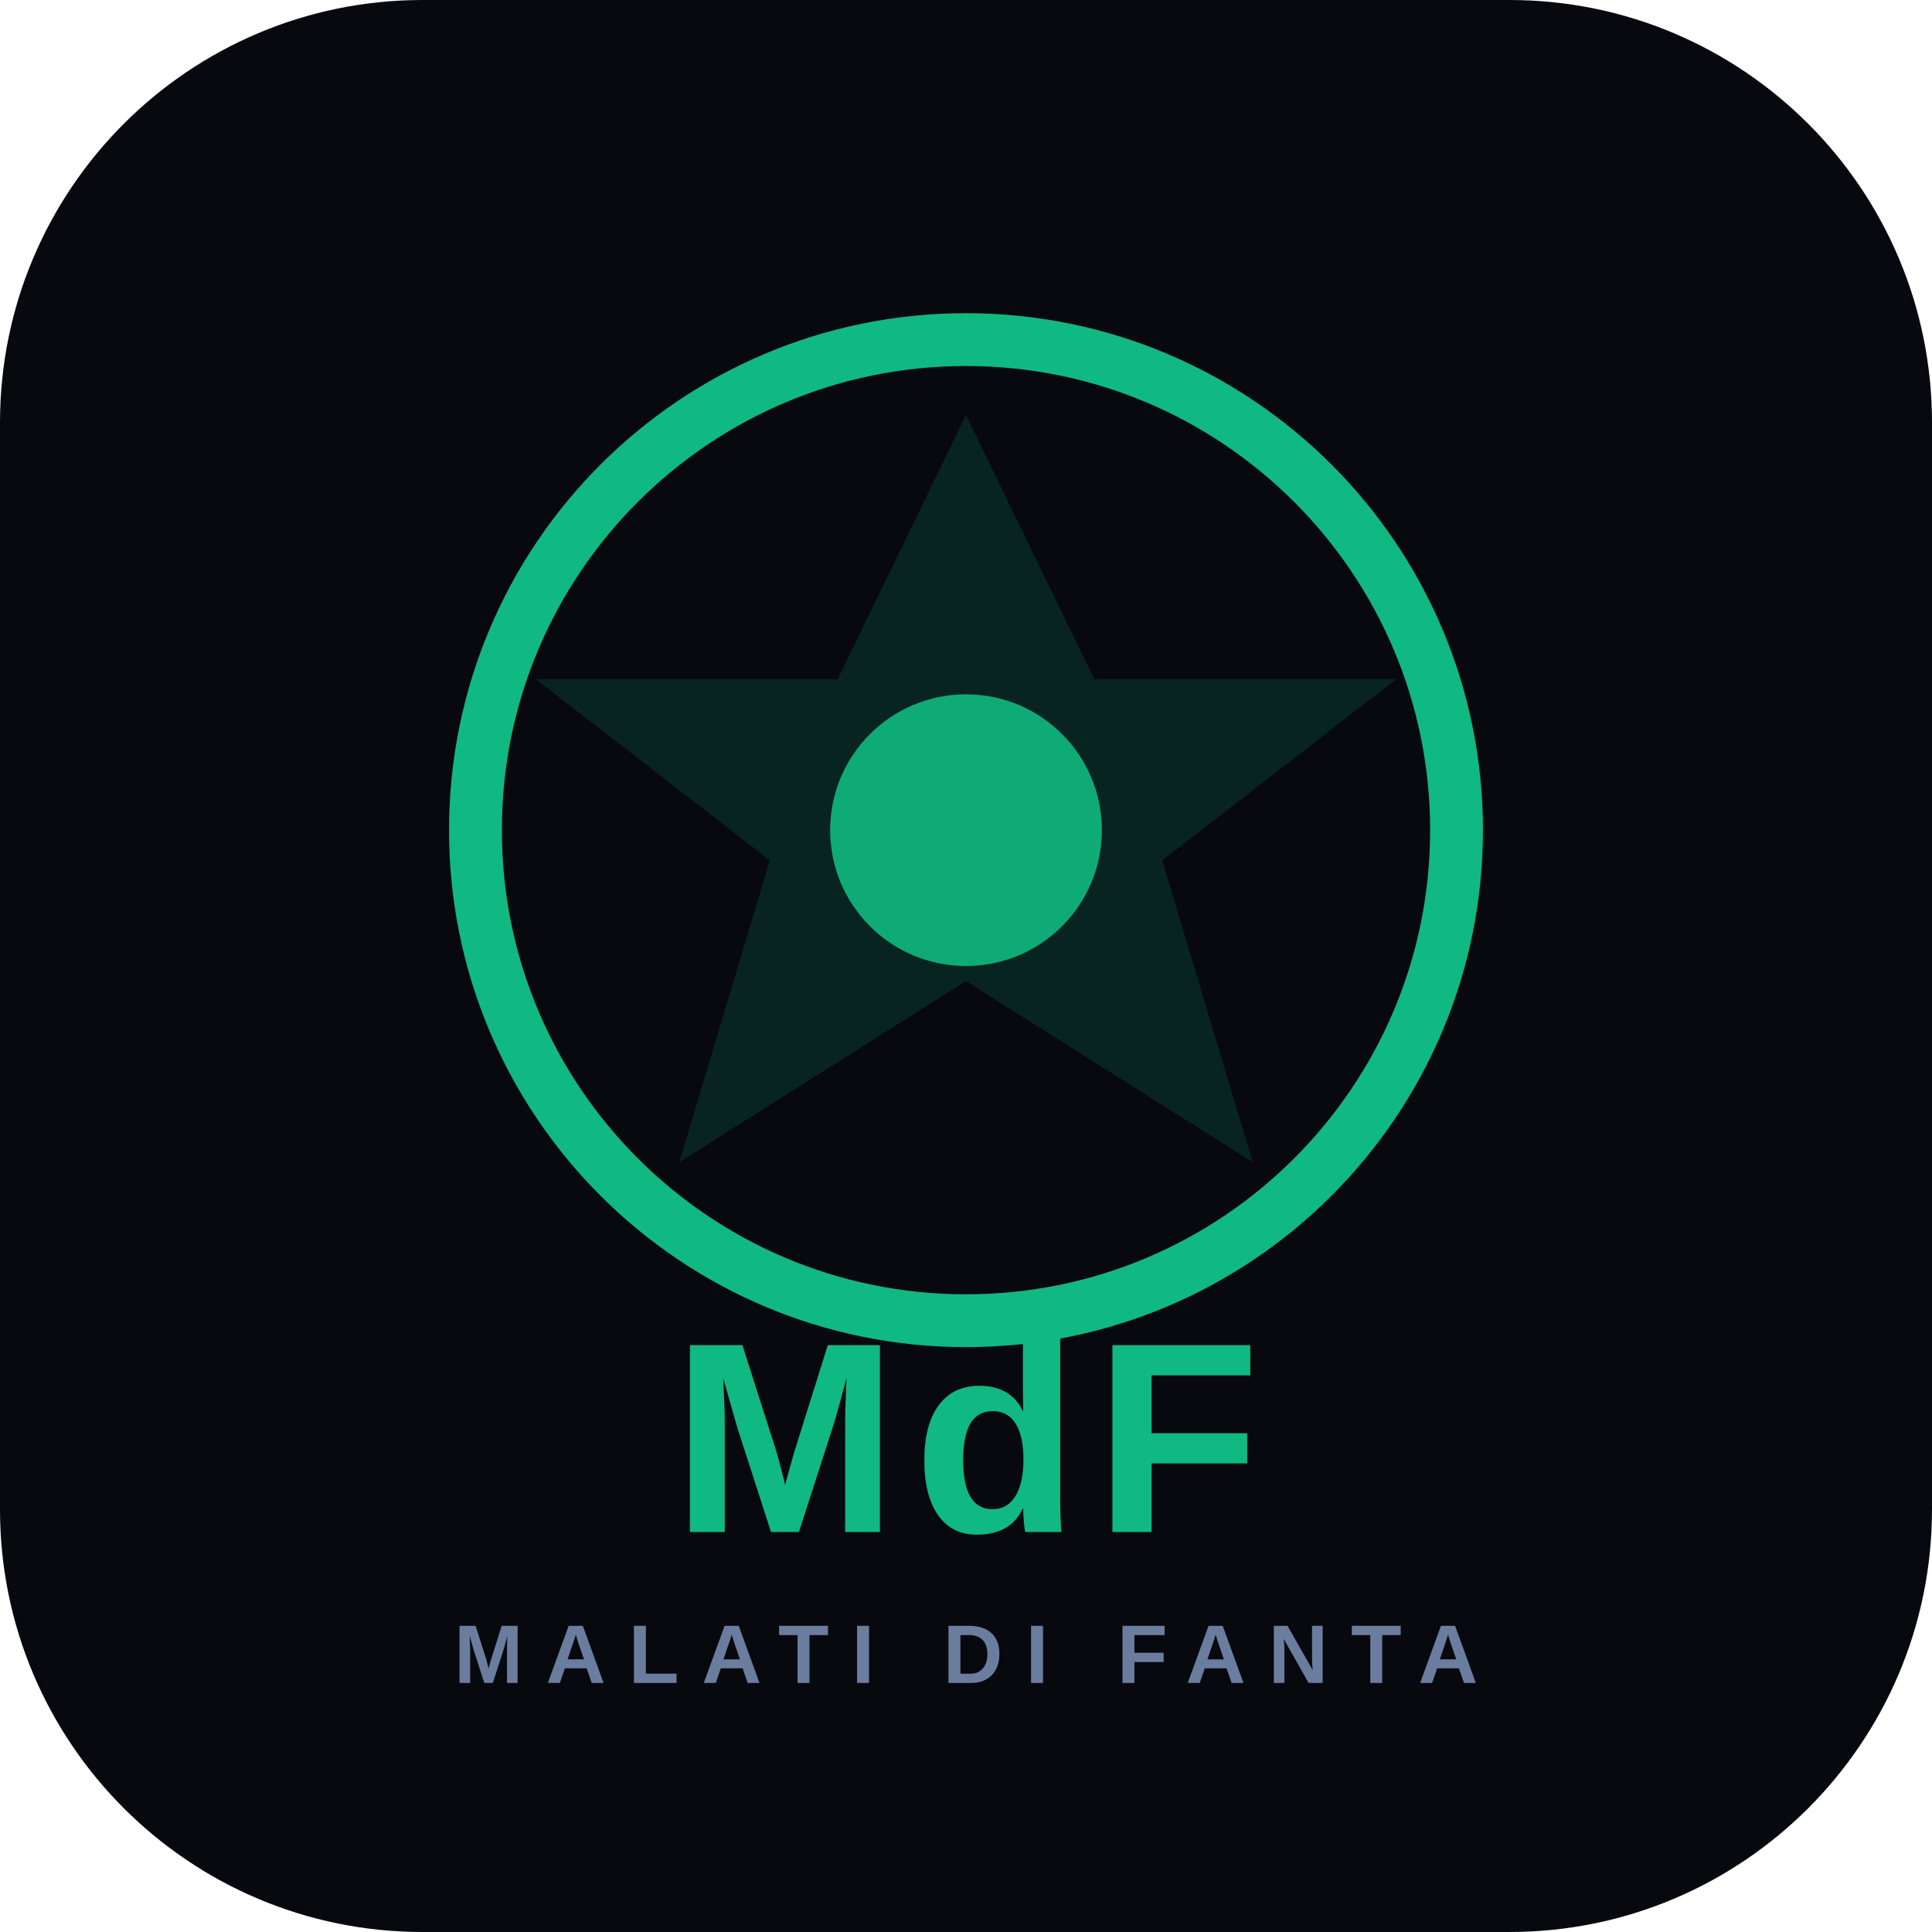
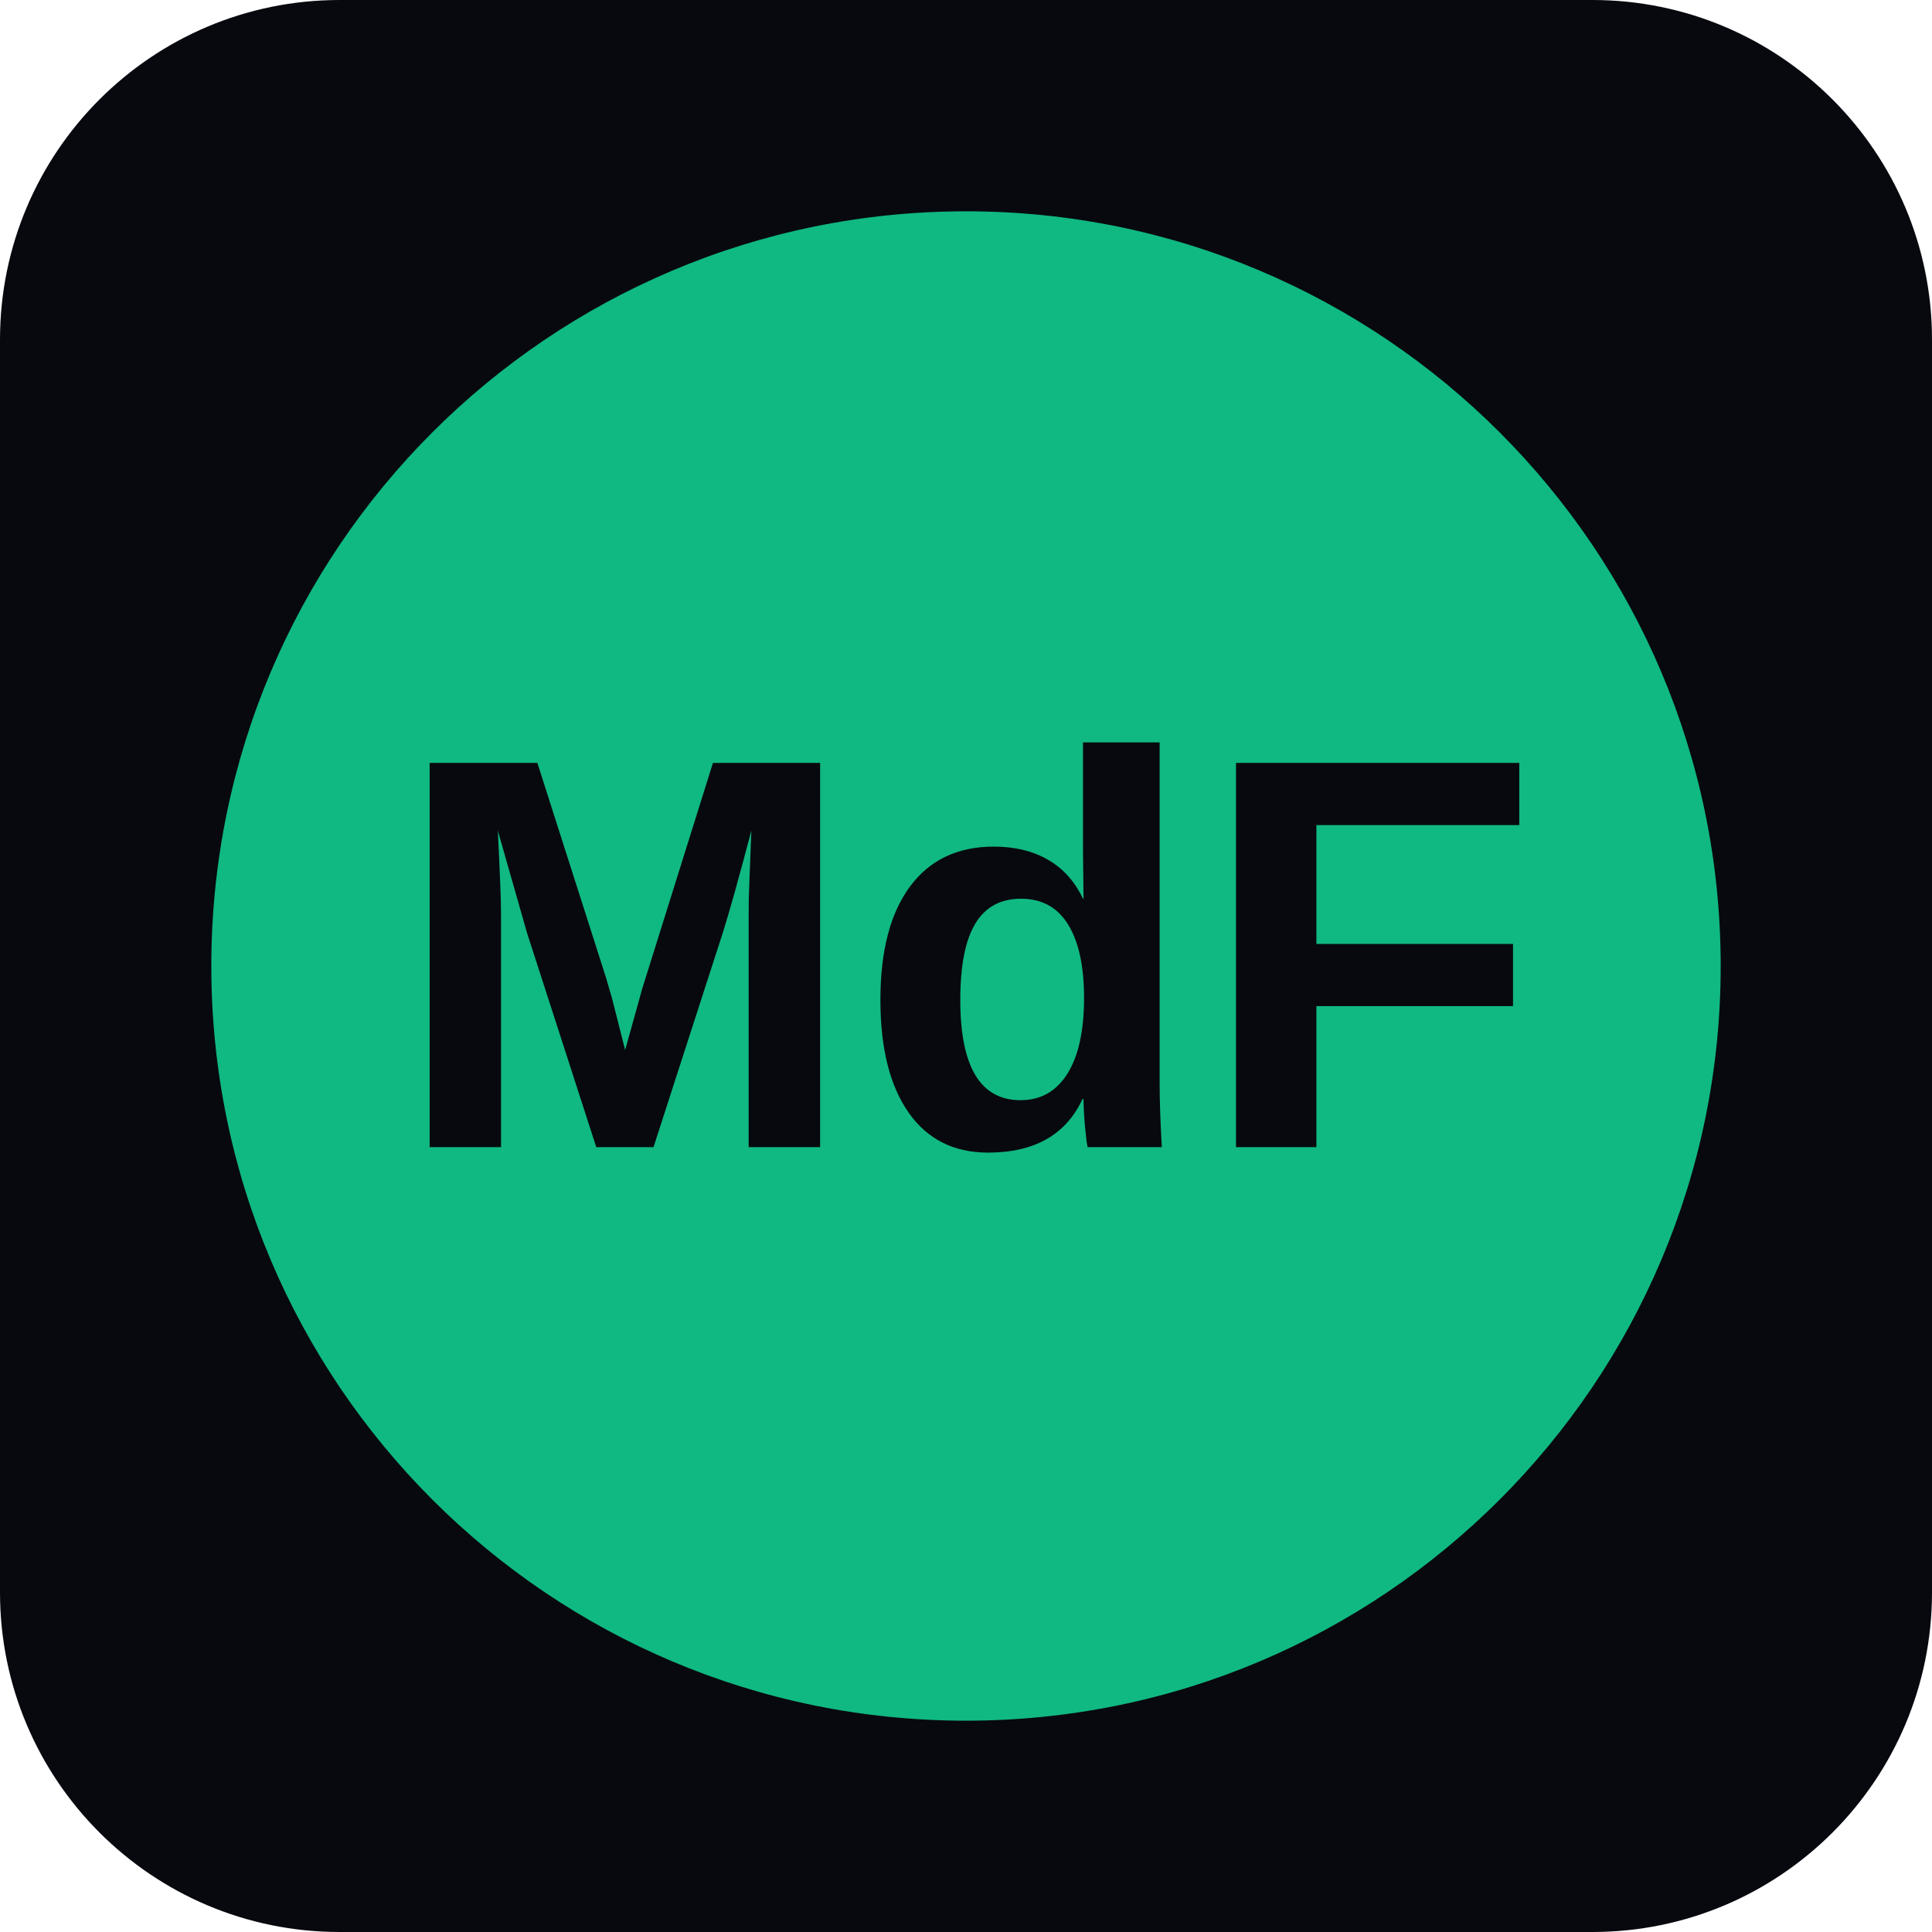
<svg xmlns="http://www.w3.org/2000/svg" viewBox="0 0 512 512">
-   <rect width="512" height="512" rx="112" fill="#07090f" />
-   <circle cx="256" cy="220" r="130" fill="none" stroke="#10b981" stroke-width="14" />
-   <polygon points="256,110 290,180 370,180 308,228 332,308 256,260 180,308 204,228 142,180 222,180" fill="#10b981" opacity="0.15" />
-   <circle cx="256" cy="220" r="36" fill="#10b981" opacity="0.9" />
-   <text x="256" y="406" font-family="Arial Black,Arial,sans-serif" font-weight="900" font-size="72" fill="#10b981" text-anchor="middle" letter-spacing="4">MdF</text>
-   <text x="256" y="446" font-family="Arial,sans-serif" font-weight="700" font-size="22" fill="#6a7d9e" text-anchor="middle" letter-spacing="6">MALATI DI FANTA</text>
+   <rect width="512" height="512" rx="90" fill="#07090f" />
+   <circle cx="256" cy="256" r="200" fill="#10b981" />
+   <text x="256" y="304" font-family="Arial Black,Arial,sans-serif" font-weight="900" font-size="148" fill="#07090f" text-anchor="middle">MdF</text>
</svg>
